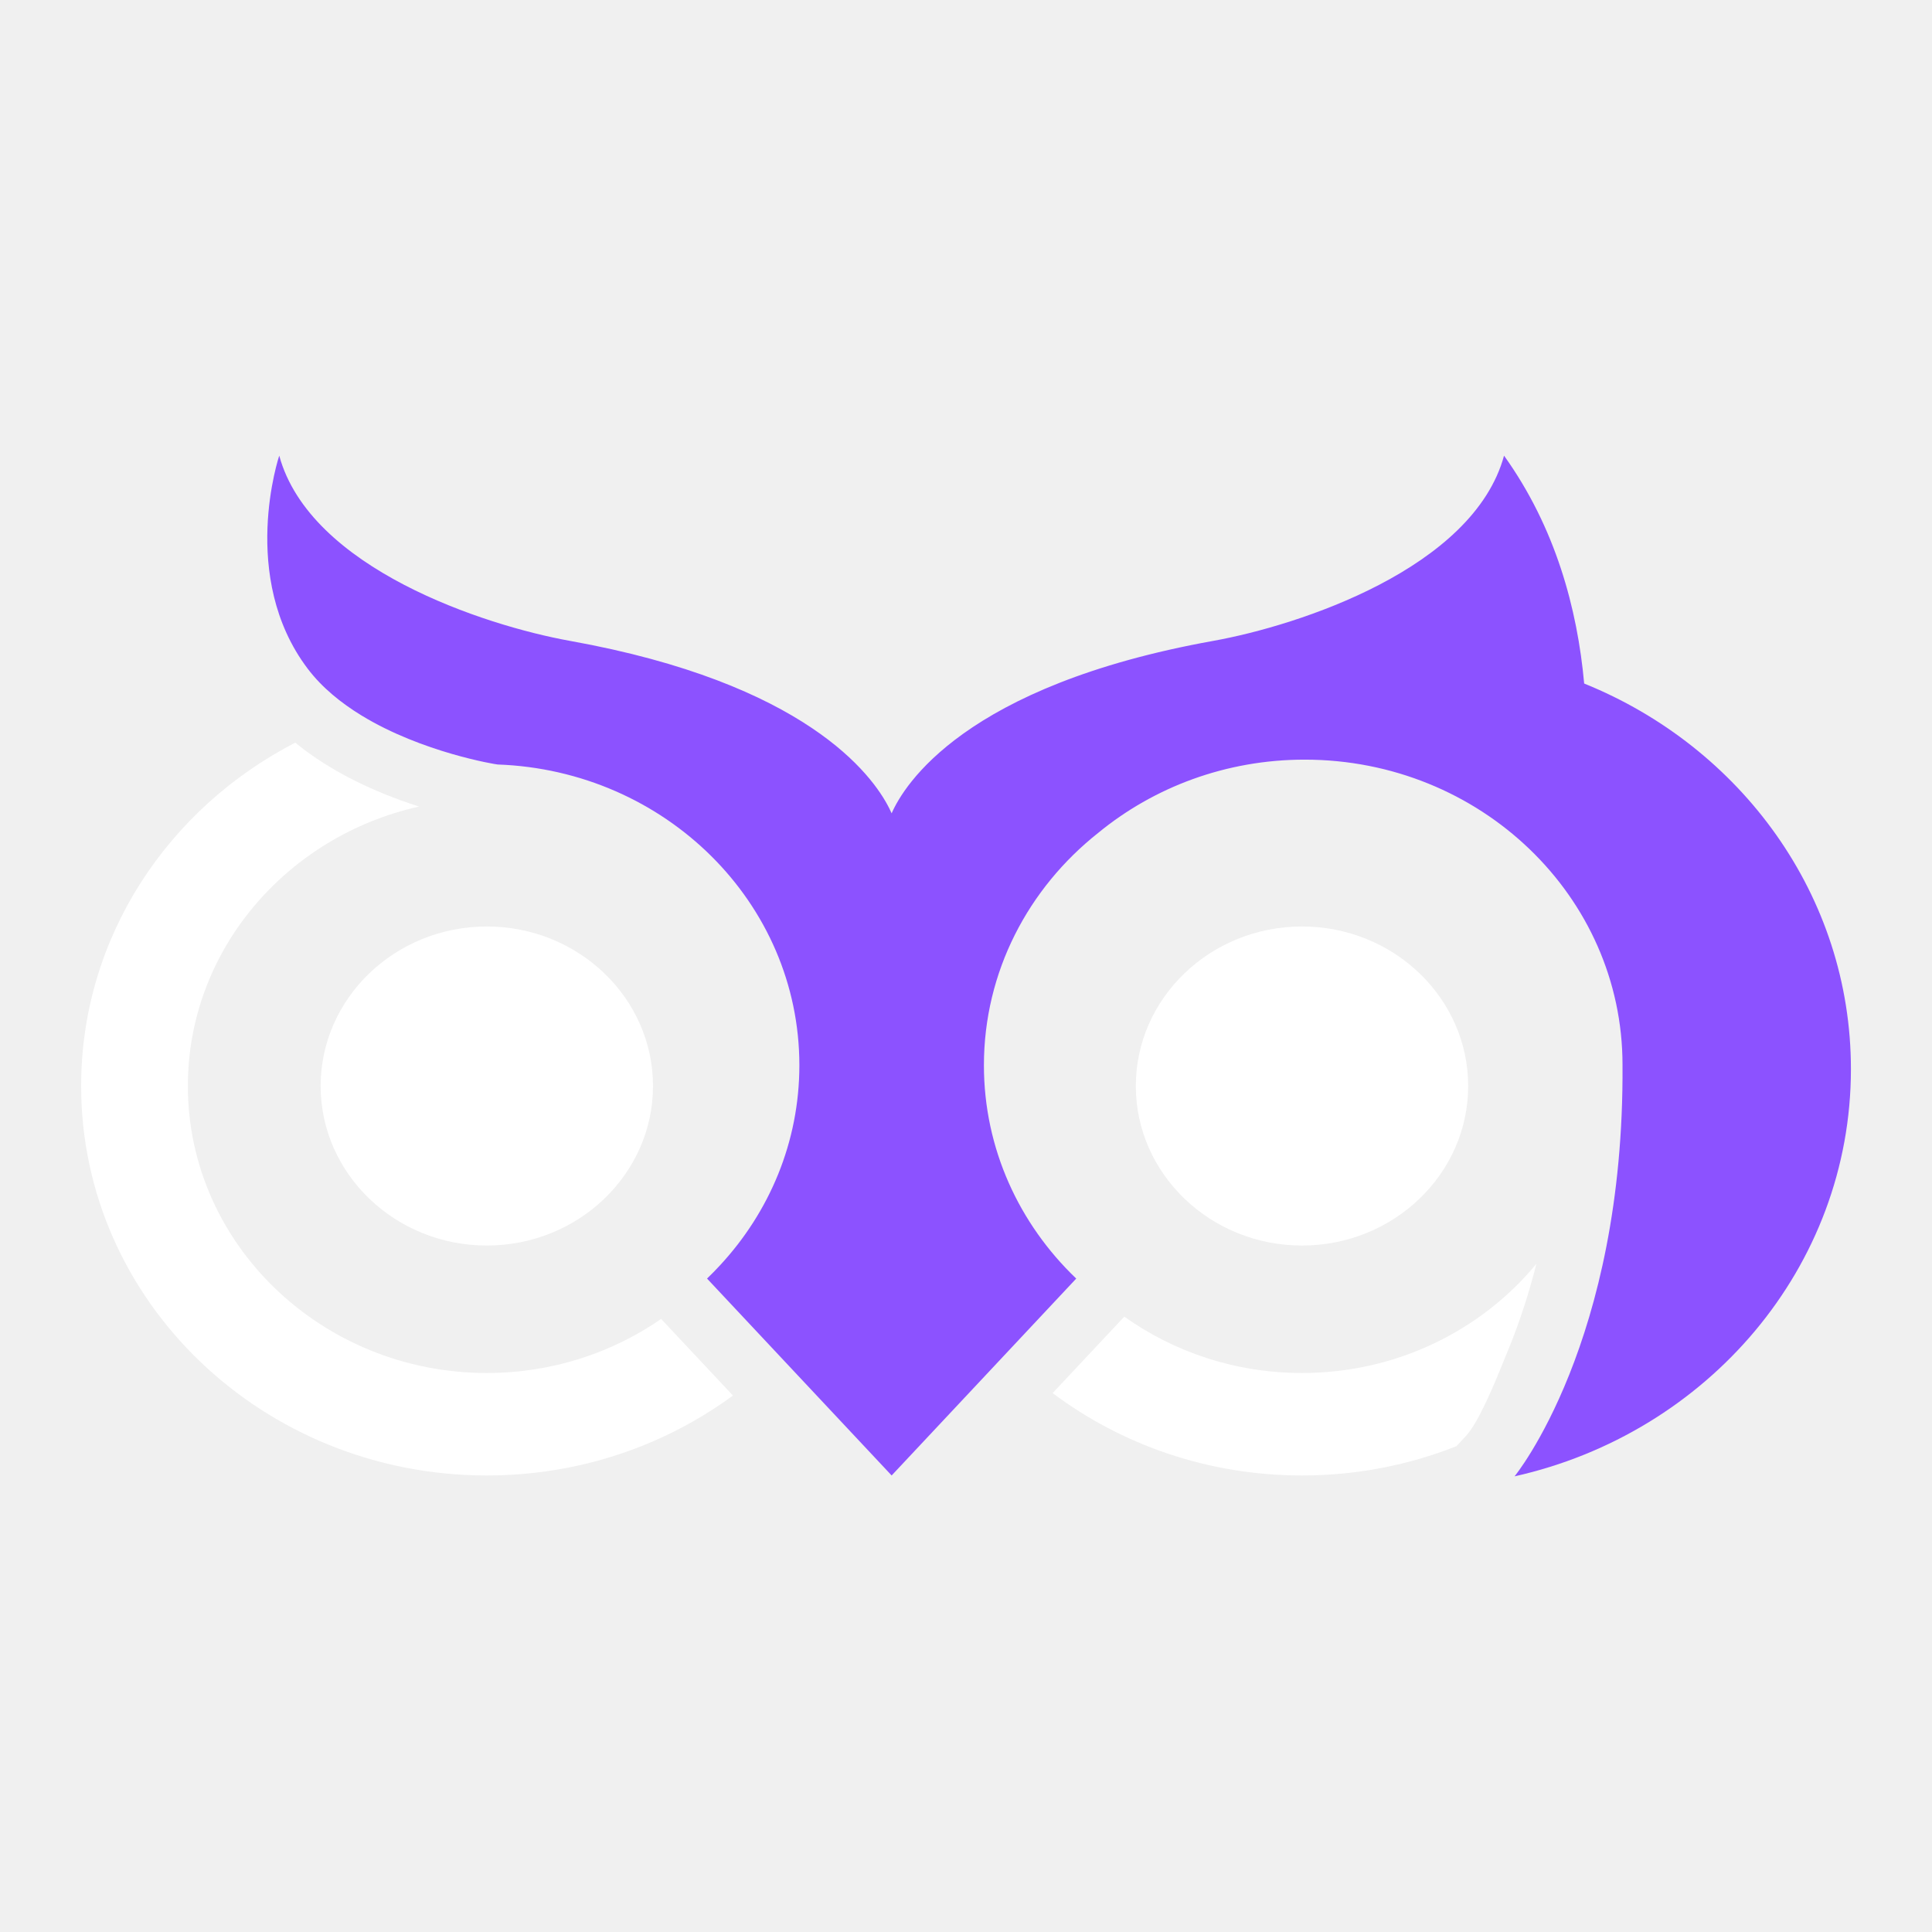
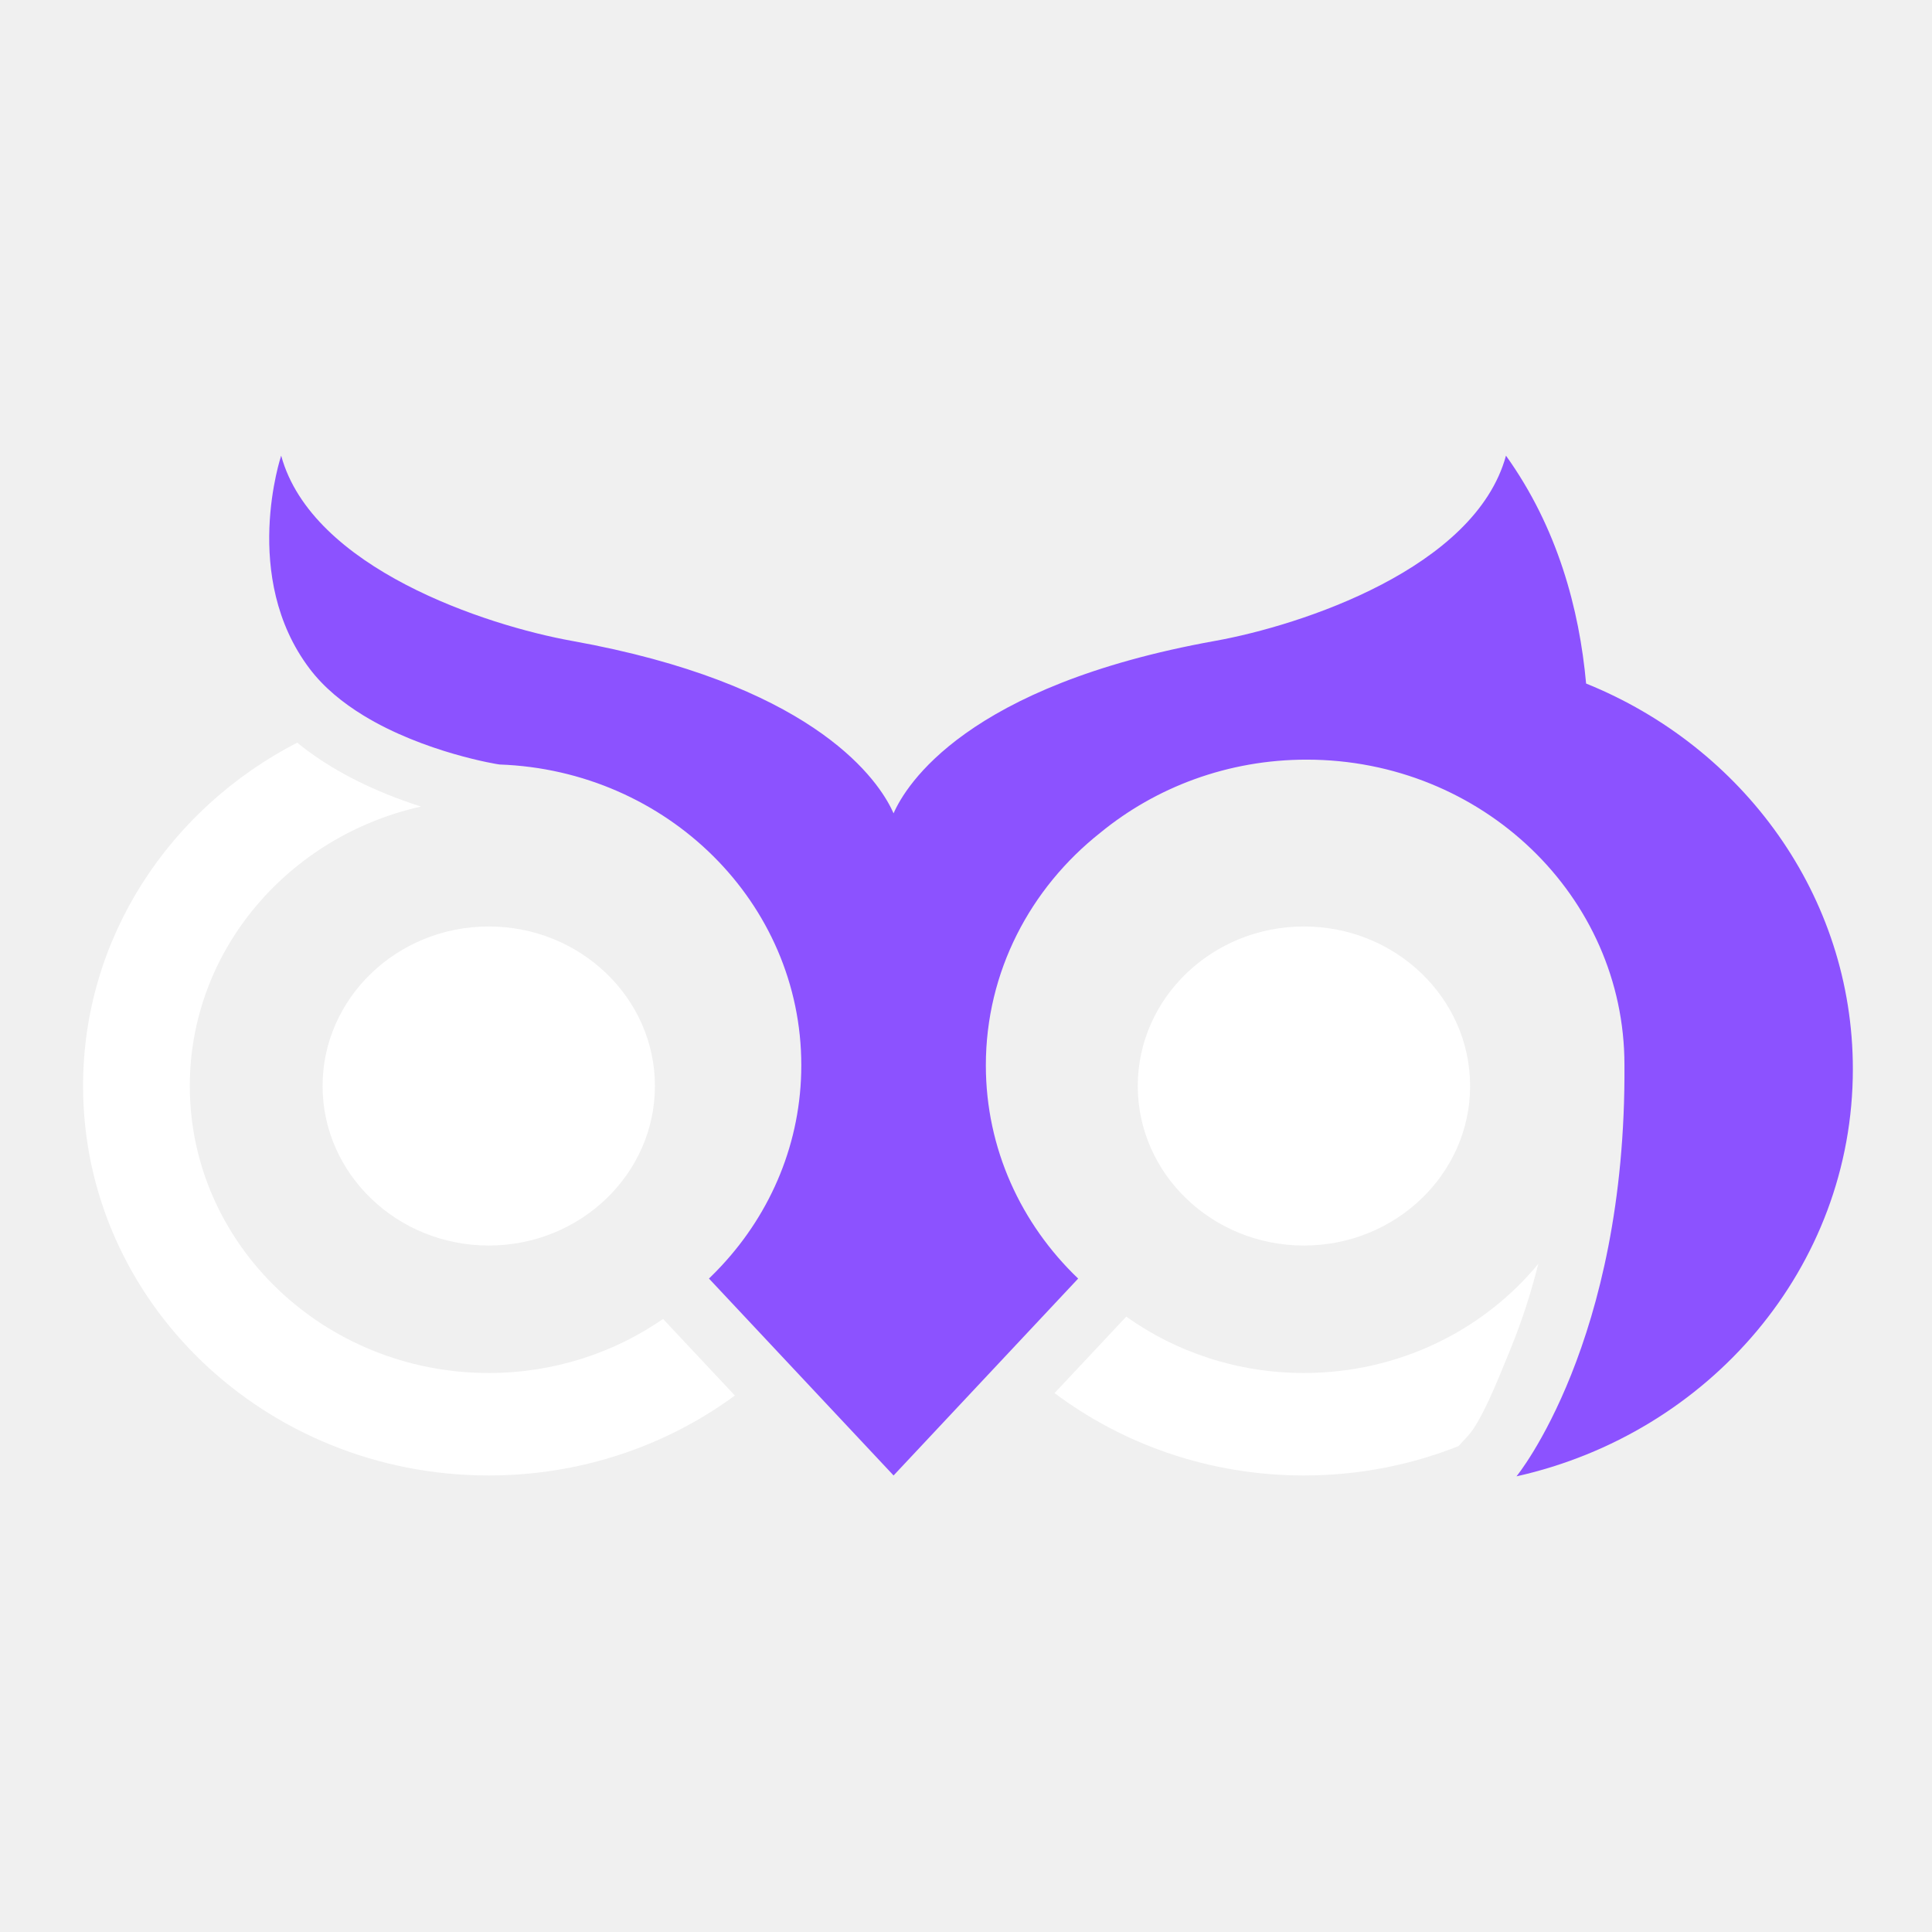
<svg xmlns="http://www.w3.org/2000/svg" xmlns:ns1="http://vectornator.io" height="100%" stroke-miterlimit="10" style="fill-rule:nonzero;clip-rule:evenodd;stroke-linecap:round;stroke-linejoin:round;" version="1.1" viewBox="0 0 1000 1000" width="100%" xml:space="preserve">
  <defs />
  <g id="Layer-1" ns1:layerName="Layer 1">
    <g opacity="1">
-       <path d="M673.912 710.663C639.489 710.663 607.672 699.807 581.942 681.489L581.011 682.482L544.84 721.064C580.459 747.754 625.229 763.701 673.912 763.701C702.238 763.701 729.243 758.281 753.902 748.52L758.815 743.192C765.582 735.856 773.916 715.292 778.891 703.012L780.94 697.975C786.96 683.277 791.622 668.443 795.237 654.149C766.876 688.535 723.051 710.663 673.912 710.663" fill="#ffffff" fill-rule="evenodd" opacity="1" stroke="none" />
-       <path d="M673.912 644.687C721.335 644.687 759.923 607.645 759.923 562.119C759.923 516.586 721.335 479.545 673.912 479.545C626.49 479.545 587.904 516.586 587.904 562.119C587.904 607.645 626.49 644.687 673.912 644.687" fill="#ffffff" fill-rule="evenodd" opacity="1" stroke="none" />
-       <path d="M251.978 710.663C166.657 710.663 97.24 644.023 97.24 562.113C97.24 491.799 148.412 432.781 216.871 417.474C213.792 416.486 210.672 415.432 207.543 414.287C185.577 406.296 167.334 396.265 152.837 384.396C86.869 418.388 42 485.216 42 562.113C42 673.446 136.005 763.701 251.978 763.701C299.892 763.701 344.032 748.263 379.373 722.327L342.2 682.685C316.786 700.265 285.631 710.663 251.978 710.663" fill="#ffffff" fill-rule="evenodd" opacity="1" stroke="none" />
-       <path d="M165.967 562.116C165.967 607.642 204.554 644.685 251.978 644.685C299.407 644.685 337.992 607.642 337.992 562.116C337.992 516.583 299.407 479.547 251.978 479.547C204.554 479.547 165.967 516.583 165.967 562.116" fill="#ffffff" fill-rule="evenodd" opacity="1" stroke="none" />
-       <path d="M295.064 331.725C250.677 323.744 160.455 294.206 144.536 235.848C144.536 235.848 123.397 298.653 159.225 346.066C166.614 355.853 176.508 363.857 187.176 370.364C218.629 389.551 256.821 395.679 257.57 395.703C344.371 398.787 413.751 467.309 413.751 551.39C413.751 591.177 398.183 627.453 372.619 654.992C370.464 657.307 368.26 659.592 365.964 661.781L366.285 662.123L403.387 701.707L460.215 762.315L460.215 418.249C451.456 400.932 416.928 353.631 295.064 331.725M819.966 353.795C816.453 315.15 805.174 273.116 778.491 235.852C762.572 294.209 672.35 323.741 627.963 331.722C499.003 354.911 467.836 406.544 461.509 420.974C461.166 420.181 460.726 419.256 460.215 418.246L460.215 762.316L461.509 763.704L521.026 700.217L557.055 661.787C527.544 633.57 509.273 594.534 509.273 551.393C509.273 502.951 532.312 459.675 568.432 431.097C597.181 407.483 634.493 393.188 675.294 393.188C766.154 393.188 839.81 463.901 839.81 551.125C840.811 694.756 783.934 764.152 783.934 764.152C883.708 741.841 958.036 655.934 958.036 553.36C958.036 463.572 901.083 386.565 819.966 353.795" fill="#8c52ff" fill-rule="evenodd" opacity="1" stroke="none" />
+       <path d="M674.912 710.663C640.489 710.663 608.672 699.807 582.942 681.489L582.011 682.482L545.84 721.064C581.459 747.754 626.229 763.701 674.912 763.701C703.238 763.701 730.243 758.281 754.902 748.52L759.815 743.192C766.582 735.856 774.916 715.292 779.891 703.012L781.94 697.975C787.96 683.277 792.622 668.443 796.237 654.149C767.876 688.535 724.051 710.663 674.912 710.663" fill="#ffffff" fill-rule="evenodd" opacity="1" stroke="none" />
+       <path d="M674.912 644.687C722.335 644.687 760.923 607.645 760.923 562.119C760.923 516.586 722.335 479.545 674.912 479.545C627.49 479.545 588.904 516.586 588.904 562.119C588.904 607.645 627.49 644.687 674.912 644.687" fill="#ffffff" fill-rule="evenodd" opacity="1" stroke="none" />
+       <path d="M252.978 710.663C167.657 710.663 98.24 644.023 98.24 562.113C98.24 491.799 149.412 432.781 217.871 417.474C214.792 416.486 211.672 415.432 208.543 414.287C186.577 406.296 168.334 396.265 153.837 384.396C87.869 418.388 43 485.216 43 562.113C43 673.446 137.005 763.701 252.978 763.701C300.892 763.701 345.032 748.263 380.373 722.327L343.2 682.685C317.786 700.265 286.631 710.663 252.978 710.663" fill="#ffffff" fill-rule="evenodd" opacity="1" stroke="none" />
+       <path d="M166.967 562.116C166.967 607.642 205.554 644.685 252.978 644.685C300.407 644.685 338.992 607.642 338.992 562.116C338.992 516.583 300.407 479.547 252.978 479.547C205.554 479.547 166.967 516.583 166.967 562.116" fill="#ffffff" fill-rule="evenodd" opacity="1" stroke="none" />
+       <path d="M296.064 331.725C251.677 323.744 161.455 294.206 145.536 235.848C145.536 235.848 124.397 298.653 160.225 346.066C167.614 355.853 177.508 363.857 188.176 370.364C219.629 389.551 257.821 395.679 258.57 395.703C345.371 398.787 414.751 467.309 414.751 551.39C414.751 591.177 399.183 627.453 373.619 654.992C371.464 657.307 369.26 659.592 366.964 661.781L367.285 662.123L404.387 701.707L461.215 762.315L461.215 418.249C452.456 400.932 417.928 353.631 296.064 331.725M820.966 353.795C817.453 315.15 806.174 273.116 779.491 235.852C763.572 294.209 673.35 323.741 628.963 331.722C500.003 354.911 468.836 406.544 462.509 420.974C462.166 420.181 461.726 419.256 461.215 418.246L461.215 762.316L462.509 763.704L522.026 700.217L558.055 661.787C528.544 633.57 510.273 594.534 510.273 551.393C510.273 502.951 533.312 459.675 569.432 431.097C598.181 407.483 635.493 393.188 676.294 393.188C767.154 393.188 840.81 463.901 840.81 551.125C841.811 694.756 784.934 764.152 784.934 764.152C884.708 741.841 959.036 655.934 959.036 553.36C959.036 463.572 902.083 386.565 820.966 353.795" fill="#8c52ff" fill-rule="evenodd" opacity="1" stroke="none" />
    </g>
  </g>
</svg>
